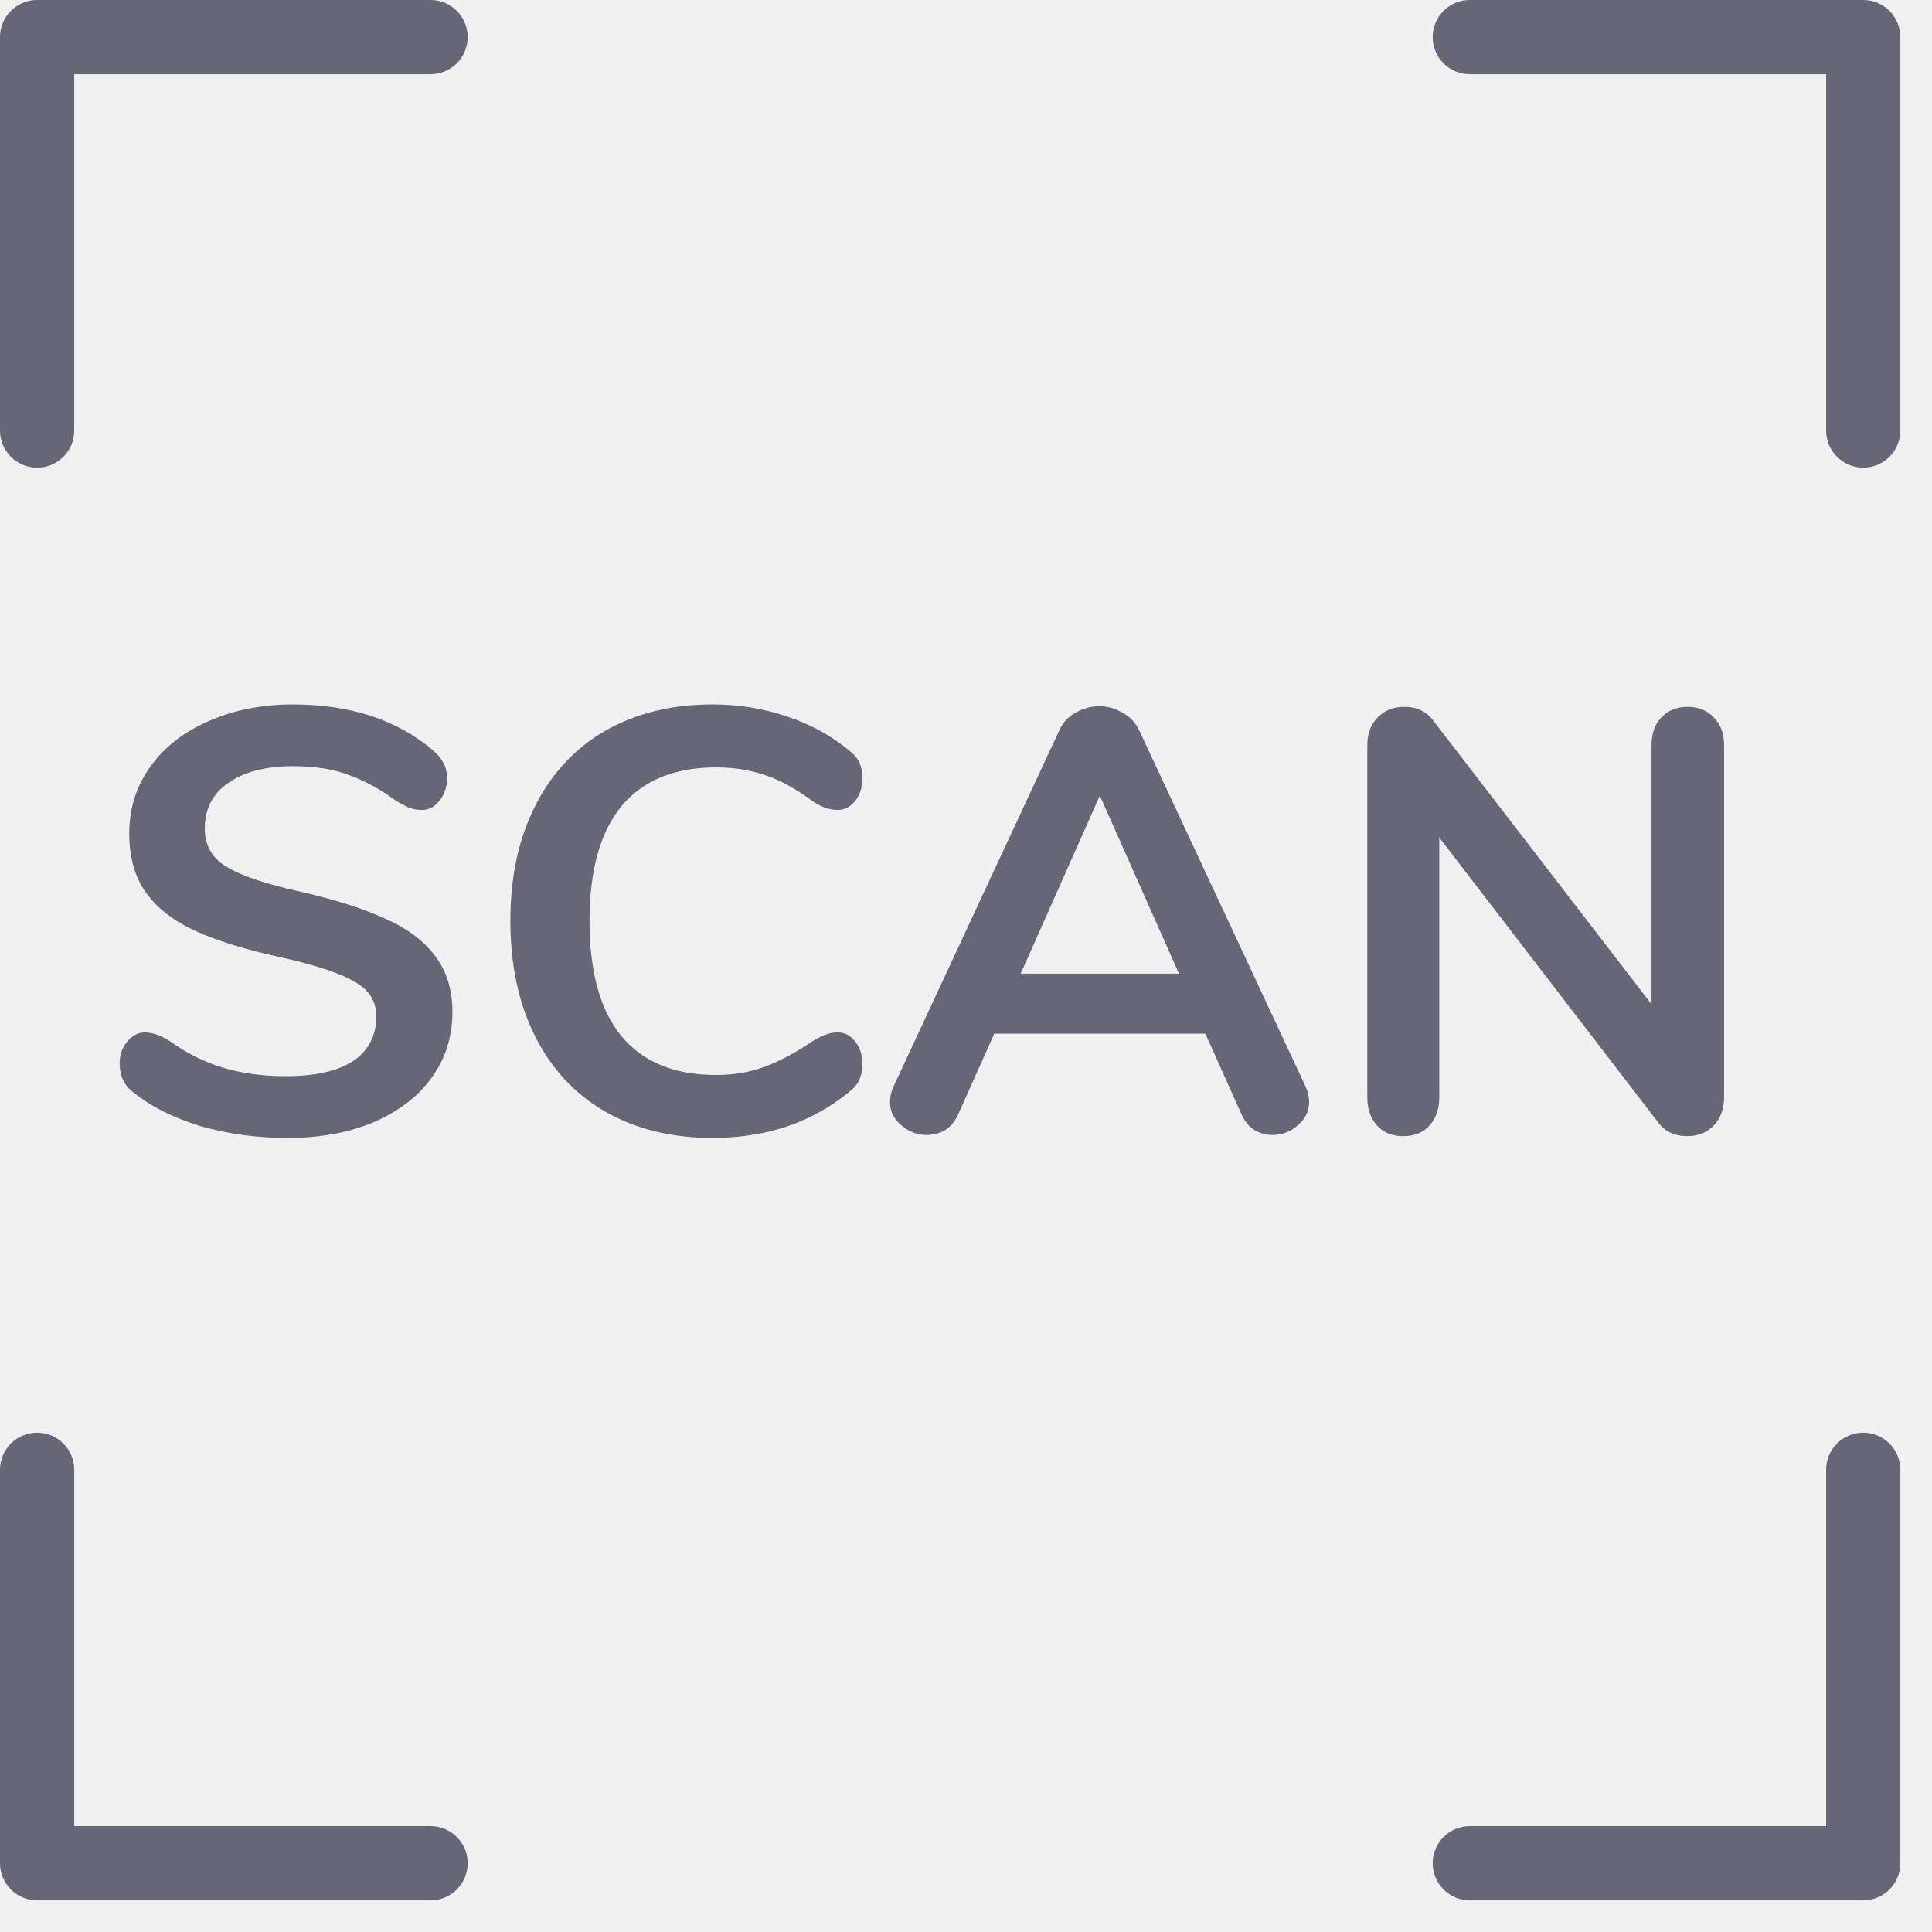
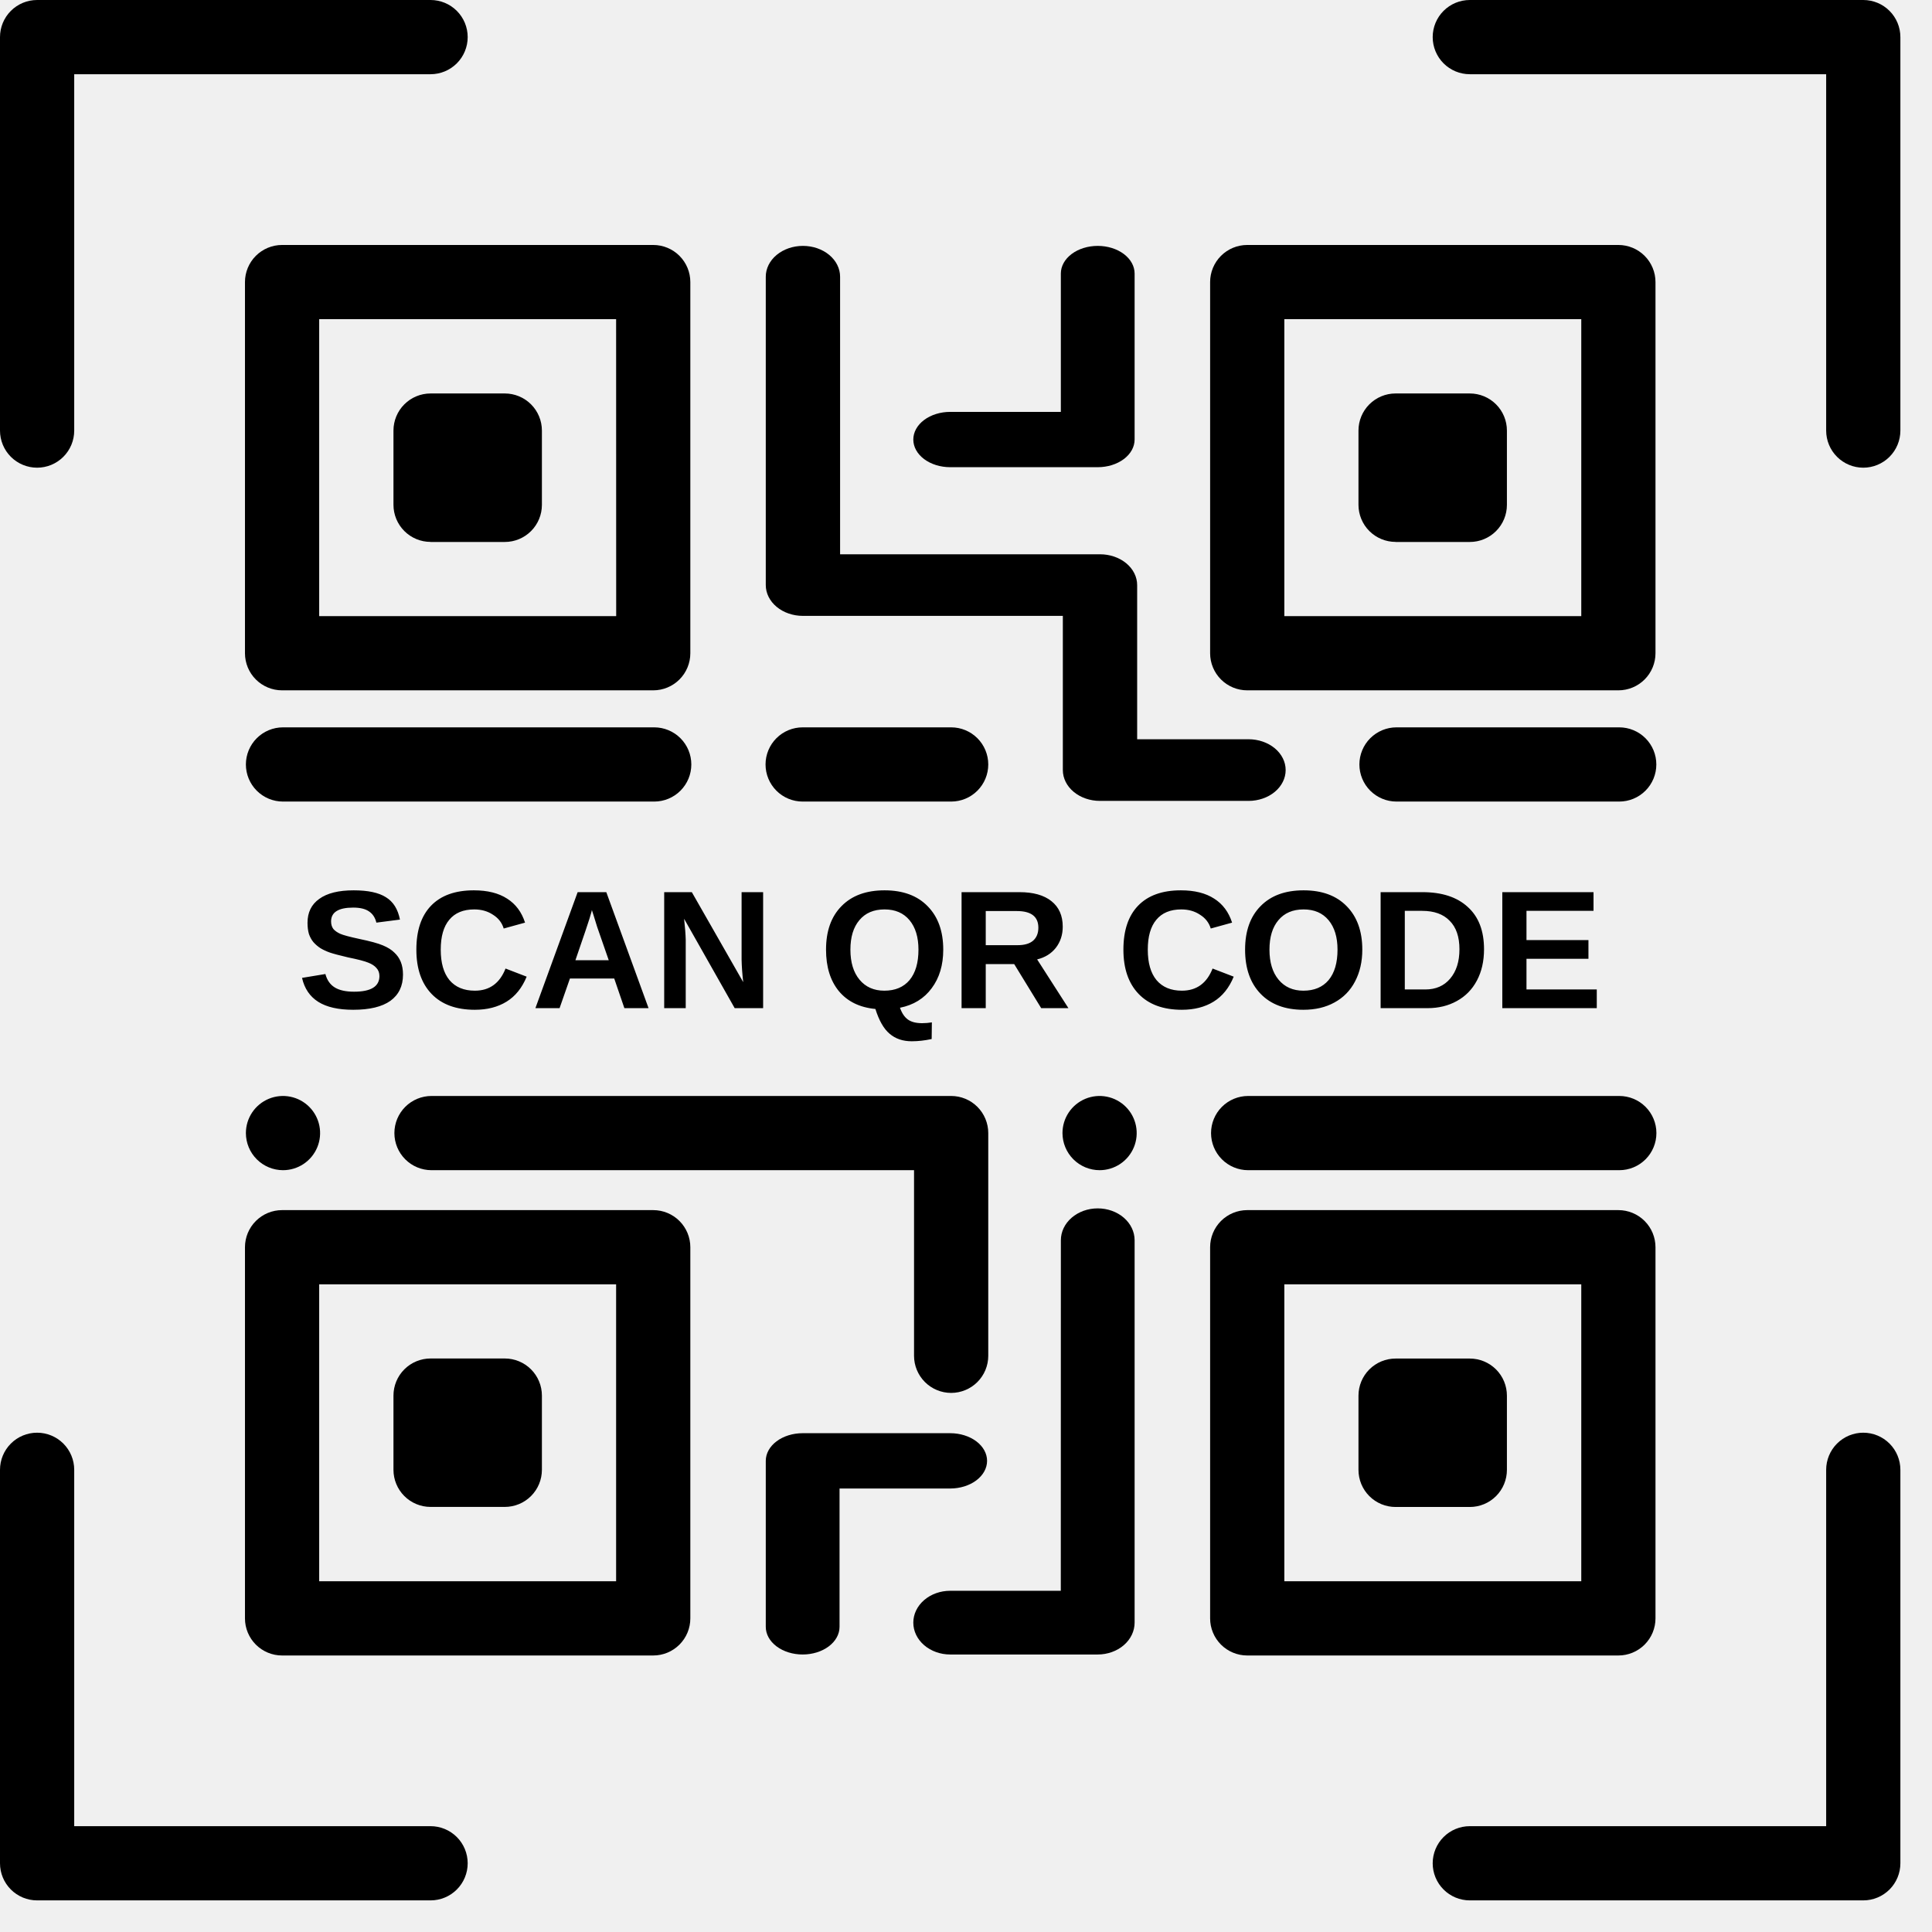
- <svg xmlns="http://www.w3.org/2000/svg" width="29" height="29" viewBox="0 0 29 29" fill="none">
+ <svg xmlns="http://www.w3.org/2000/svg" width="550" height="550" viewBox="0 0 550 550" fill="none">
  <g clip-path="url(#clip0)">
-     <path d="M0.557 7.02C0.63 7.02 0.703 7.006 0.77 6.978C0.838 6.95 0.899 6.909 0.951 6.857C1.003 6.805 1.044 6.744 1.072 6.676C1.1 6.609 1.114 6.536 1.114 6.463V1.114H6.463C6.611 1.114 6.752 1.055 6.857 0.951C6.961 0.846 7.02 0.705 7.02 0.557C7.02 0.409 6.961 0.268 6.857 0.163C6.752 0.059 6.611 0 6.463 0L0.557 0C0.409 0 0.268 0.059 0.163 0.163C0.059 0.268 0 0.409 0 0.557L0 6.463C0 6.611 0.059 6.752 0.163 6.857C0.268 6.961 0.409 7.02 0.557 7.02Z" fill="#666677" />
-     <path d="M7.02 27.968C7.02 27.895 7.006 27.822 6.978 27.755C6.95 27.687 6.909 27.626 6.857 27.574C6.805 27.522 6.744 27.481 6.676 27.453C6.609 27.425 6.536 27.411 6.463 27.411H1.114V22.062C1.114 21.914 1.055 21.773 0.951 21.668C0.846 21.564 0.705 21.505 0.557 21.505C0.409 21.505 0.268 21.564 0.163 21.668C0.059 21.773 0 21.914 0 22.062L0 27.968C0 28.116 0.059 28.257 0.163 28.362C0.268 28.466 0.409 28.525 0.557 28.525H6.463C6.611 28.525 6.752 28.466 6.857 28.362C6.961 28.257 7.02 28.116 7.02 27.968Z" fill="#666677" />
-     <path d="M27.968 21.505C27.895 21.505 27.822 21.519 27.755 21.547C27.687 21.575 27.626 21.616 27.574 21.668C27.522 21.72 27.481 21.781 27.453 21.849C27.425 21.916 27.411 21.989 27.411 22.062V27.411H22.062C21.914 27.411 21.773 27.47 21.668 27.574C21.564 27.679 21.505 27.82 21.505 27.968C21.505 28.116 21.564 28.257 21.668 28.362C21.773 28.466 21.914 28.525 22.062 28.525H27.968C28.116 28.525 28.257 28.466 28.362 28.362C28.466 28.257 28.525 28.116 28.525 27.968V22.062C28.525 21.914 28.466 21.773 28.362 21.668C28.257 21.564 28.116 21.505 27.968 21.505V21.505Z" fill="#666677" />
-     <path d="M27.968 0H22.062C21.914 0 21.773 0.059 21.668 0.163C21.564 0.268 21.505 0.409 21.505 0.557C21.505 0.705 21.564 0.846 21.668 0.951C21.773 1.055 21.914 1.114 22.062 1.114H27.411V6.463C27.411 6.611 27.47 6.752 27.574 6.857C27.679 6.961 27.82 7.02 27.968 7.02C28.116 7.02 28.257 6.961 28.362 6.857C28.466 6.752 28.525 6.611 28.525 6.463V0.557C28.525 0.409 28.466 0.268 28.362 0.163C28.257 0.059 28.116 0 27.968 0V0Z" fill="#666677" />
-     <path d="M4.316 17.081C3.854 17.081 3.416 17.021 3.002 16.901C2.594 16.775 2.261 16.607 2.003 16.397C1.865 16.295 1.796 16.151 1.796 15.965C1.796 15.839 1.832 15.731 1.904 15.641C1.982 15.545 2.072 15.497 2.174 15.497C2.282 15.497 2.405 15.539 2.543 15.623C2.801 15.809 3.071 15.944 3.353 16.028C3.635 16.112 3.947 16.154 4.289 16.154C4.727 16.154 5.063 16.079 5.297 15.929C5.531 15.773 5.648 15.548 5.648 15.254C5.648 15.026 5.537 14.852 5.315 14.732C5.099 14.606 4.736 14.486 4.226 14.372C3.698 14.258 3.269 14.126 2.939 13.976C2.609 13.826 2.36 13.634 2.192 13.4C2.024 13.166 1.94 12.869 1.94 12.509C1.94 12.137 2.045 11.804 2.255 11.51C2.465 11.216 2.756 10.988 3.128 10.826C3.506 10.658 3.929 10.574 4.397 10.574C5.255 10.574 5.954 10.802 6.494 11.258C6.572 11.324 6.626 11.39 6.656 11.456C6.692 11.516 6.71 11.594 6.71 11.69C6.71 11.816 6.671 11.927 6.593 12.023C6.521 12.113 6.434 12.158 6.332 12.158C6.272 12.158 6.215 12.149 6.161 12.131C6.113 12.113 6.047 12.08 5.963 12.032C5.717 11.852 5.477 11.72 5.243 11.636C5.015 11.546 4.733 11.501 4.397 11.501C3.989 11.501 3.665 11.585 3.425 11.753C3.191 11.915 3.074 12.143 3.074 12.437C3.074 12.683 3.179 12.872 3.389 13.004C3.599 13.136 3.956 13.259 4.46 13.373C4.994 13.493 5.426 13.628 5.756 13.778C6.092 13.922 6.347 14.108 6.521 14.336C6.701 14.564 6.791 14.849 6.791 15.191C6.791 15.563 6.686 15.893 6.476 16.181C6.272 16.463 5.981 16.685 5.603 16.847C5.231 17.003 4.802 17.081 4.316 17.081ZM10.694 17.081C10.082 17.081 9.545 16.949 9.083 16.685C8.627 16.421 8.276 16.043 8.03 15.551C7.784 15.059 7.661 14.483 7.661 13.823C7.661 13.163 7.784 12.59 8.03 12.104C8.276 11.612 8.627 11.234 9.083 10.97C9.545 10.706 10.082 10.574 10.694 10.574C11.09 10.574 11.462 10.634 11.81 10.754C12.158 10.868 12.467 11.036 12.737 11.258C12.815 11.318 12.869 11.381 12.899 11.447C12.929 11.513 12.944 11.594 12.944 11.69C12.944 11.822 12.908 11.933 12.836 12.023C12.764 12.113 12.677 12.158 12.575 12.158C12.455 12.158 12.332 12.116 12.206 12.032C11.948 11.84 11.708 11.708 11.486 11.636C11.264 11.558 11.018 11.519 10.748 11.519C10.124 11.519 9.65 11.714 9.326 12.104C9.008 12.494 8.849 13.067 8.849 13.823C8.849 14.585 9.008 15.161 9.326 15.551C9.65 15.941 10.124 16.136 10.748 16.136C11.006 16.136 11.243 16.097 11.459 16.019C11.681 15.941 11.93 15.809 12.206 15.623C12.266 15.587 12.326 15.557 12.386 15.533C12.446 15.509 12.509 15.497 12.575 15.497C12.677 15.497 12.764 15.542 12.836 15.632C12.908 15.722 12.944 15.833 12.944 15.965C12.944 16.055 12.929 16.136 12.899 16.208C12.869 16.274 12.815 16.337 12.737 16.397C12.467 16.619 12.158 16.79 11.81 16.91C11.462 17.024 11.09 17.081 10.694 17.081ZM19.596 16.307C19.632 16.385 19.65 16.463 19.65 16.541C19.65 16.679 19.593 16.796 19.479 16.892C19.371 16.988 19.245 17.036 19.101 17.036C19.005 17.036 18.915 17.012 18.831 16.964C18.747 16.91 18.681 16.829 18.633 16.721L18.093 15.515H14.925L14.385 16.721C14.337 16.829 14.271 16.91 14.187 16.964C14.103 17.012 14.01 17.036 13.908 17.036C13.77 17.036 13.644 16.988 13.53 16.892C13.416 16.796 13.359 16.679 13.359 16.541C13.359 16.463 13.377 16.385 13.413 16.307L15.897 10.97C15.951 10.85 16.032 10.76 16.14 10.7C16.254 10.634 16.374 10.601 16.5 10.601C16.626 10.601 16.743 10.634 16.851 10.7C16.965 10.76 17.049 10.85 17.103 10.97L19.596 16.307ZM17.697 14.615L16.509 11.942L15.321 14.615H17.697ZM25.33 10.61C25.498 10.61 25.63 10.664 25.726 10.772C25.828 10.874 25.879 11.012 25.879 11.186V16.469C25.879 16.643 25.828 16.784 25.726 16.892C25.624 17 25.492 17.054 25.33 17.054C25.138 17.054 24.991 16.985 24.889 16.847L21.604 12.572V16.469C21.604 16.643 21.556 16.784 21.46 16.892C21.364 17 21.232 17.054 21.064 17.054C20.896 17.054 20.764 17 20.668 16.892C20.572 16.784 20.524 16.643 20.524 16.469V11.186C20.524 11.012 20.575 10.874 20.677 10.772C20.779 10.664 20.914 10.61 21.082 10.61C21.268 10.61 21.412 10.679 21.514 10.817L24.79 15.074V11.186C24.79 11.012 24.838 10.874 24.934 10.772C25.036 10.664 25.168 10.61 25.33 10.61Z" fill="#666677" />
+     <path d="M313.029 333.128C315.119 333.128 317.161 332.508 318.899 331.348C320.636 330.187 321.99 328.537 322.789 326.607C323.589 324.676 323.798 322.552 323.39 320.503C322.983 318.454 321.977 316.571 320.499 315.094C319.022 313.617 317.14 312.611 315.09 312.203C313.041 311.795 310.917 312.005 308.987 312.804C307.057 313.604 305.407 314.958 304.246 316.695C303.085 318.432 302.466 320.475 302.466 322.564C302.471 325.364 303.585 328.048 305.565 330.028C307.545 332.008 310.229 333.123 313.029 333.128Z" fill="black" />
+     <path d="M80.564 333.128C82.653 333.128 84.696 332.508 86.433 331.348C88.17 330.187 89.524 328.537 90.324 326.607C91.123 324.676 91.333 322.552 90.925 320.503C90.517 318.454 89.511 316.571 88.034 315.094C86.556 313.617 84.674 312.611 82.625 312.203C80.576 311.795 78.452 312.005 76.521 312.804C74.591 313.604 72.941 314.958 71.78 316.695C70.62 318.432 70 320.475 70 322.564C70.005 325.364 71.12 328.048 73.1 330.028C75.08 332.008 77.764 333.123 80.564 333.128Z" fill="black" />
+     <path d="M10.564 133.14C11.951 133.14 13.325 132.867 14.607 132.336C15.888 131.805 17.053 131.027 18.034 130.046C19.015 129.065 19.793 127.9 20.324 126.619C20.855 125.337 21.128 123.963 21.128 122.576V21.128H122.576C125.378 21.128 128.065 20.015 130.046 18.034C132.027 16.053 133.14 13.366 133.14 10.564C133.14 7.762 132.027 5.075 130.046 3.094C128.065 1.113 125.378 0 122.576 0L10.564 0C7.762 0 5.075 1.113 3.094 3.094C1.113 5.075 0 7.762 0 10.564L0 122.576C0 125.378 1.113 128.065 3.094 130.046C5.075 132.027 7.762 133.14 10.564 133.14Z" fill="black" />
+     <path d="M133.14 530.436C133.14 529.049 132.867 527.675 132.336 526.393C131.805 525.111 131.027 523.947 130.046 522.966C129.065 521.985 127.9 521.207 126.619 520.676C125.337 520.145 123.963 519.872 122.576 519.872H21.128V418.424C21.128 415.622 20.015 412.935 18.034 410.954C16.053 408.973 13.366 407.859 10.564 407.859C7.762 407.859 5.075 408.973 3.094 410.954C1.113 412.935 0 415.622 0 418.424L0 530.436C0 533.238 1.113 535.925 3.094 537.906C5.075 539.887 7.762 541 10.564 541H122.576C125.378 541 128.065 539.887 130.046 537.906C132.027 535.925 133.14 533.238 133.14 530.436Z" fill="black" />
+     <path d="M530.434 407.859C529.047 407.859 527.673 408.133 526.391 408.664C525.11 409.195 523.945 409.973 522.964 410.954C521.983 411.935 521.206 413.1 520.675 414.381C520.144 415.663 519.87 417.036 519.87 418.424V519.872H418.422C415.62 519.872 412.933 520.985 410.952 522.966C408.971 524.947 407.858 527.634 407.858 530.436C407.858 533.238 408.971 535.925 410.952 537.906C412.933 539.887 415.62 541 418.422 541H530.434C533.236 541 535.923 539.887 537.904 537.906C539.885 535.925 540.998 533.238 540.998 530.436V418.424C540.998 415.622 539.885 412.935 537.904 410.954C535.923 408.973 533.236 407.859 530.434 407.859Z" fill="black" />
+     <path d="M530.434 0H418.422C415.62 0 412.933 1.113 410.952 3.094C408.971 5.075 407.858 7.762 407.858 10.564C407.858 13.366 408.971 16.053 410.952 18.034C412.933 20.015 415.62 21.128 418.422 21.128H519.87V122.576C519.87 125.378 520.983 128.065 522.964 130.046C524.946 132.027 527.633 133.14 530.434 133.14C533.236 133.14 535.923 132.027 537.904 130.046C539.885 128.065 540.998 125.378 540.998 122.576V10.564C540.998 7.762 539.885 5.075 537.904 3.094C535.923 1.113 533.236 0 530.434 0V0Z" fill="black" />
+     <path d="M69.737 460.718C69.737 463.519 70.85 466.206 72.831 468.187C74.813 470.169 77.499 471.282 80.301 471.282H185.96C188.762 471.282 191.449 470.169 193.43 468.187C195.411 466.206 196.524 463.519 196.524 460.718V355.059C196.524 352.258 195.411 349.571 193.43 347.589C191.449 345.608 188.762 344.495 185.96 344.495H80.301C77.499 344.495 74.813 345.608 72.831 347.589C70.85 349.571 69.737 352.258 69.737 355.059V460.718ZM90.865 365.623H175.396V450.154H90.865V365.623Z" fill="black" />
+     <path d="M185.979 69.737H80.301C77.499 69.737 74.813 70.85 72.831 72.832C70.85 74.813 69.737 77.5 69.737 80.301V185.96C69.737 188.762 70.85 191.449 72.831 193.43C74.813 195.411 77.499 196.524 80.301 196.524H185.96C188.762 196.524 191.449 195.411 193.43 193.43C195.411 191.449 196.524 188.762 196.524 185.96V80.301C196.524 77.5 195.411 74.813 193.43 72.832C191.449 70.85 188.762 69.737 185.96 69.737H185.979ZM175.415 175.396H90.865V90.865H175.396L175.415 175.396Z" fill="black" />
+     <path d="M471.283 80.301C471.283 77.5 470.169 74.813 468.188 72.832C466.207 70.85 463.52 69.737 460.718 69.737H355.06C352.258 69.737 349.571 70.85 347.59 72.832C345.609 74.813 344.496 77.5 344.496 80.301V185.96C344.496 188.762 345.609 191.449 347.59 193.43C349.571 195.411 352.258 196.524 355.06 196.524H460.718C463.52 196.524 466.207 195.411 468.188 193.43C470.169 191.449 471.283 188.762 471.283 185.96V80.301ZM450.155 175.396H365.624V90.865H450.155V175.396Z" fill="black" />
+     <path d="M471.283 460.718V355.059C471.283 352.258 470.169 349.571 468.188 347.589C466.207 345.608 463.52 344.495 460.718 344.495H355.06C352.258 344.495 349.571 345.608 347.59 347.589C345.609 349.571 344.496 352.258 344.496 355.059V460.718C344.496 463.519 345.609 466.206 347.59 468.187C349.571 470.169 352.258 471.282 355.06 471.282H460.718C463.52 471.282 466.207 470.169 468.188 468.187C470.169 466.206 471.283 463.519 471.283 460.718ZM450.155 450.154H365.624V365.623H450.155V450.154Z" fill="black" />
+     <path d="M143.704 386.732H122.576C119.774 386.732 117.087 387.845 115.106 389.826C113.125 391.807 112.012 394.494 112.012 397.296V418.424C112.012 421.226 113.125 423.913 115.106 425.894C117.087 427.875 119.774 428.988 122.576 428.988H143.704C146.506 428.988 149.193 427.875 151.174 425.894C153.155 423.913 154.268 421.226 154.268 418.424V397.296C154.268 394.494 153.155 391.807 151.174 389.826C149.193 387.845 146.506 386.732 143.704 386.732Z" fill="black" />
+     <path d="M122.576 154.287H143.704C146.506 154.287 149.193 153.174 151.174 151.193C153.155 149.212 154.268 146.525 154.268 143.723V122.576C154.268 119.774 153.155 117.087 151.174 115.106C149.193 113.125 146.506 112.012 143.704 112.012H122.576C119.774 112.012 117.087 113.125 115.106 115.106C113.125 117.087 112.012 119.774 112.012 122.576V143.704C112.012 146.506 113.125 149.193 115.106 151.174C117.087 153.155 119.774 154.268 122.576 154.268V154.287Z" fill="black" />
+     <path d="M397.294 154.287H418.422C421.224 154.287 423.911 153.174 425.892 151.193C427.873 149.212 428.986 146.525 428.986 143.723V122.576C428.986 119.774 427.873 117.087 425.892 115.106C423.911 113.125 421.224 112.012 418.422 112.012H397.294C394.492 112.012 391.805 113.125 389.824 115.106C387.843 117.087 386.73 119.774 386.73 122.576V143.704C386.73 146.506 387.843 149.193 389.824 151.174C391.805 153.155 394.492 154.268 397.294 154.268V154.287Z" fill="black" />
+     <path d="M397.294 429.007H418.422C419.809 429.007 421.183 428.734 422.464 428.203C423.746 427.672 424.911 426.893 425.892 425.913C426.873 424.932 427.651 423.767 428.182 422.486C428.712 421.204 428.986 419.83 428.986 418.443V397.315C428.986 394.513 427.873 391.826 425.892 389.845C423.911 387.864 421.224 386.751 418.422 386.751H397.294C394.492 386.751 391.805 387.864 389.824 389.845C387.843 391.826 386.73 394.513 386.73 397.315V418.443C386.73 419.83 387.003 421.204 387.534 422.486C388.065 423.767 388.843 424.932 389.824 425.913C390.805 426.893 391.97 427.672 393.252 428.203C394.533 428.734 395.907 429.007 397.294 429.007Z" fill="black" />
+     <path d="M112.275 322.564C112.275 325.366 113.388 328.053 115.369 330.034C117.35 332.015 120.037 333.128 122.839 333.128H260.208V385.967C260.208 388.768 261.321 391.455 263.302 393.436C265.283 395.418 267.97 396.531 270.772 396.531C273.574 396.531 276.261 395.418 278.242 393.436C280.223 391.455 281.336 388.768 281.336 385.967V322.564C281.336 321.177 281.063 319.803 280.532 318.521C280.001 317.24 279.223 316.075 278.242 315.094C277.261 314.113 276.097 313.335 274.815 312.804C273.533 312.273 272.159 312 270.772 312H122.839C120.037 312 117.35 313.113 115.369 315.094C113.388 317.075 112.275 319.762 112.275 322.564Z" fill="black" />
+     <path d="M186.242 228.189C189.043 228.189 191.73 227.076 193.711 225.095C195.692 223.114 196.805 220.427 196.805 217.625C196.805 214.823 195.692 212.136 193.711 210.155C191.73 208.174 189.043 207.061 186.242 207.061H80.564C77.762 207.061 75.075 208.174 73.094 210.155C71.113 212.136 70 214.823 70 217.625C70 220.427 71.113 223.114 73.094 225.095C75.075 227.076 77.762 228.189 80.564 228.189H186.242Z" fill="black" />
+     <path d="M228.498 228.189H270.773C273.575 228.189 276.262 227.076 278.243 225.095C280.224 223.114 281.337 220.427 281.337 217.625C281.337 214.823 280.224 212.136 278.243 210.155C276.262 208.174 273.575 207.061 270.773 207.061H228.498C225.696 207.061 223.009 208.174 221.028 210.155C219.047 212.136 217.934 214.823 217.934 217.625C217.934 220.427 219.047 223.114 221.028 225.095C223.009 227.076 225.696 228.189 228.498 228.189Z" fill="black" />
+     <path d="M228.569 70C225.766 70 223.077 70.925 221.095 72.57C219.113 74.216 218 76.448 218 78.776V166.552C218 168.88 219.113 171.112 221.095 172.758C223.077 174.403 225.766 175.328 228.569 175.328H302.569V219.224C302.569 221.552 303.682 223.784 305.664 225.43C307.646 227.075 310.334 228 313.137 228H355.431C358.234 228 360.922 227.075 362.904 225.43C364.886 223.784 366 221.552 366 219.224C366 216.896 364.886 214.664 362.904 213.018C360.922 211.373 358.234 210.448 355.431 210.448H323.725V166.568C323.725 164.24 322.612 162.008 320.63 160.362C318.648 158.716 315.959 157.792 313.156 157.792H239.156V78.776C239.156 76.448 238.043 74.216 236.061 72.57C234.079 70.925 231.391 70 228.588 70H228.569Z" fill="black" />
+     <path d="M460.96 207.061H397.557C394.755 207.061 392.068 208.174 390.087 210.155C388.106 212.136 386.992 214.823 386.992 217.625C386.992 220.427 388.106 223.114 390.087 225.095C392.068 227.076 394.755 228.189 397.557 228.189H460.96C463.761 228.189 466.448 227.076 468.429 225.095C470.411 223.114 471.523 220.427 471.523 217.625C471.523 214.823 470.411 212.136 468.429 210.155C466.448 208.174 463.761 207.061 460.96 207.061Z" fill="black" />
+     <path d="M460.981 312H355.323C352.521 312 349.834 313.113 347.853 315.094C345.872 317.075 344.759 319.762 344.759 322.564C344.759 325.366 345.872 328.053 347.853 330.034C349.834 332.015 352.521 333.128 355.323 333.128H460.981C463.783 333.128 466.47 332.015 468.451 330.034C470.432 328.053 471.545 325.366 471.545 322.564C471.545 319.762 470.432 317.075 468.451 315.094C466.47 313.113 463.783 312 460.981 312Z" fill="black" />
+     <path d="M270.519 408H228.5C225.715 408 223.044 408.83 221.075 410.306C219.106 411.783 218 413.785 218 415.873V463.127C218 465.215 219.106 467.218 221.075 468.694C223.044 470.171 225.715 471 228.5 471C231.285 471 233.955 470.171 235.925 468.694C237.894 467.218 239 465.215 239 463.127V423.747H270.5C273.285 423.747 275.955 422.917 277.925 421.441C279.894 419.964 281 417.961 281 415.873C281 413.785 279.894 411.783 277.925 410.306C275.955 408.83 273.285 408 270.5 408H270.519Z" fill="black" />
+     <path d="M301.988 452.862H270.497C267.713 452.862 265.043 453.817 263.075 455.518C261.106 457.219 260 459.526 260 461.931C260 464.336 261.106 466.643 263.075 468.344C265.043 470.044 267.713 471 270.497 471H312.503C315.287 471 317.957 470.044 319.926 468.344C321.894 466.643 323 464.336 323 461.931V353.069C323 350.664 321.894 348.357 319.926 346.656C317.957 344.955 315.287 344 312.503 344C309.719 344 307.049 344.955 305.081 346.656C303.112 348.357 302.006 350.664 302.006 353.069L301.988 452.862Z" fill="black" />
+     <path d="M312.5 133C315.285 133 317.955 132.17 319.925 130.694C321.894 129.217 323 127.215 323 125.127V77.873C323 75.785 321.894 73.783 319.925 72.306C317.955 70.829 315.285 70 312.5 70C309.715 70 307.044 70.829 305.075 72.306C303.106 73.783 302 75.785 302 77.873V117.254H270.5C267.715 117.254 265.045 118.083 263.075 119.56C261.106 121.036 260 123.039 260 125.127C260 127.215 261.106 129.217 263.075 130.694C265.045 132.17 267.715 133 270.5 133H312.5Z" fill="black" />
+     <path d="M114.724 277.458C114.724 280.696 113.529 283.183 111.138 284.918C108.748 286.614 105.22 287.463 100.555 287.463C96.314 287.463 92.999 286.711 90.608 285.207C88.218 283.704 86.676 281.429 85.982 278.383L92.632 277.284C93.095 279.019 93.982 280.292 95.293 281.101C96.603 281.911 98.435 282.316 100.787 282.316C105.606 282.316 108.015 280.831 108.015 277.863C108.015 276.937 107.726 276.166 107.148 275.549C106.608 274.933 105.837 274.431 104.835 274.046C103.832 273.622 101.905 273.12 99.052 272.542C96.584 271.964 94.849 271.501 93.847 271.154C92.883 270.807 92.015 270.402 91.244 269.94C90.473 269.439 89.799 268.86 89.22 268.205C88.68 267.549 88.256 266.778 87.948 265.892C87.678 264.966 87.543 263.906 87.543 262.711C87.543 259.742 88.661 257.467 90.897 255.887C93.133 254.267 96.391 253.458 100.671 253.458C104.758 253.458 107.823 254.113 109.866 255.424C111.948 256.696 113.278 258.817 113.856 261.786L107.148 262.653C106.801 261.227 106.107 260.166 105.066 259.472C104.025 258.74 102.521 258.373 100.555 258.373C96.353 258.373 94.252 259.684 94.252 262.306C94.252 263.154 94.464 263.867 94.888 264.446C95.35 264.986 96.006 265.448 96.854 265.834C97.741 266.219 99.534 266.701 102.232 267.28C105.394 267.935 107.649 268.552 108.999 269.13C110.387 269.708 111.466 270.383 112.237 271.154C113.047 271.887 113.664 272.773 114.088 273.814C114.512 274.855 114.724 276.07 114.724 277.458ZM135.184 282.027C139.348 282.027 142.259 279.925 143.917 275.723L149.931 278.036C148.62 281.236 146.712 283.607 144.206 285.149C141.7 286.692 138.693 287.463 135.184 287.463C129.864 287.463 125.758 285.959 122.866 282.952C119.975 279.945 118.529 275.742 118.529 270.345C118.529 264.908 119.917 260.745 122.693 257.853C125.507 254.923 129.575 253.458 134.895 253.458C138.789 253.458 141.95 254.248 144.379 255.829C146.808 257.371 148.505 259.646 149.469 262.653L143.396 264.33C142.895 262.672 141.873 261.361 140.331 260.398C138.828 259.395 137.054 258.894 135.011 258.894C131.888 258.894 129.517 259.877 127.897 261.843C126.278 263.771 125.469 266.605 125.469 270.345C125.469 274.123 126.297 277.014 127.955 279.019C129.652 281.024 132.061 282.027 135.184 282.027ZM177.748 287L174.856 278.557H162.249L159.3 287H152.418L164.446 253.978H172.601L184.63 287H177.748ZM168.495 259.067L168.379 259.588C168.225 260.166 168.032 260.822 167.801 261.554C167.608 262.248 166.278 266.181 163.81 273.352H173.295L169.998 263.867L169.015 260.687L168.495 259.067ZM209.15 287L194.75 261.554C195.02 264.022 195.174 266.007 195.212 267.511V287H189.082V253.978H196.947L211.579 279.598C211.309 277.246 211.155 275.106 211.116 273.178V253.978H217.246V287H209.15ZM268.522 270.345C268.522 274.74 267.424 278.402 265.226 281.333C263.067 284.263 260.06 286.113 256.204 286.884C256.744 288.427 257.496 289.545 258.46 290.239C259.424 290.933 260.773 291.28 262.508 291.28C263.433 291.28 264.359 291.202 265.284 291.048L265.226 295.79C263.26 296.214 261.371 296.427 259.559 296.427C257.014 296.427 254.913 295.713 253.255 294.287C251.597 292.899 250.248 290.547 249.207 287.231C244.734 286.807 241.265 285.111 238.797 282.142C236.368 279.173 235.154 275.241 235.154 270.345C235.154 265.063 236.619 260.937 239.549 257.969C242.479 254.961 246.566 253.458 251.809 253.458C257.053 253.458 261.139 254.961 264.069 257.969C267.038 260.976 268.522 265.101 268.522 270.345ZM261.467 270.345C261.467 266.798 260.619 264.002 258.922 261.959C257.226 259.916 254.855 258.894 251.809 258.894C248.725 258.894 246.334 259.916 244.638 261.959C242.942 263.964 242.094 266.759 242.094 270.345C242.094 273.969 242.961 276.822 244.696 278.904C246.431 280.986 248.783 282.027 251.751 282.027C254.836 282.027 257.226 281.024 258.922 279.019C260.619 276.976 261.467 274.084 261.467 270.345ZM296.408 287L288.717 274.451H280.62V287H273.739V253.978H290.22C294.153 253.978 297.18 254.827 299.3 256.523C301.459 258.219 302.539 260.648 302.539 263.81C302.539 266.123 301.883 268.128 300.572 269.824C299.261 271.482 297.488 272.581 295.252 273.12L304.158 287H296.408ZM295.599 264.099C295.599 260.937 293.555 259.357 289.469 259.357H280.62V269.072H289.7C291.628 269.072 293.093 268.648 294.095 267.8C295.098 266.913 295.599 265.68 295.599 264.099ZM336.465 282.027C340.629 282.027 343.54 279.925 345.198 275.723L351.212 278.036C349.902 281.236 347.993 283.607 345.487 285.149C342.981 286.692 339.974 287.463 336.465 287.463C331.145 287.463 327.039 285.959 324.147 282.952C321.256 279.945 319.81 275.742 319.81 270.345C319.81 264.908 321.198 260.745 323.974 257.853C326.788 254.923 330.856 253.458 336.176 253.458C340.07 253.458 343.232 254.248 345.661 255.829C348.09 257.371 349.786 259.646 350.75 262.653L344.677 264.33C344.176 262.672 343.155 261.361 341.612 260.398C340.109 259.395 338.335 258.894 336.292 258.894C333.169 258.894 330.798 259.877 329.179 261.843C327.559 263.771 326.75 266.605 326.75 270.345C326.75 274.123 327.579 277.014 329.237 279.019C330.933 281.024 333.343 282.027 336.465 282.027ZM387.819 270.345C387.819 273.776 387.125 276.802 385.737 279.424C384.388 282.007 382.441 283.993 379.896 285.381C377.39 286.769 374.441 287.463 371.048 287.463C365.843 287.463 361.776 285.94 358.846 282.894C355.916 279.848 354.451 275.665 354.451 270.345C354.451 265.063 355.916 260.937 358.846 257.969C361.776 254.961 365.863 253.458 371.106 253.458C376.349 253.458 380.436 254.961 383.366 257.969C386.335 260.976 387.819 265.101 387.819 270.345ZM380.764 270.345C380.764 266.798 379.916 264.002 378.219 261.959C376.523 259.916 374.152 258.894 371.106 258.894C368.022 258.894 365.631 259.916 363.935 261.959C362.239 263.964 361.39 266.759 361.39 270.345C361.39 273.969 362.258 276.822 363.993 278.904C365.728 280.986 368.08 282.027 371.048 282.027C374.133 282.027 376.523 281.024 378.219 279.019C379.916 276.976 380.764 274.084 380.764 270.345ZM422.472 270.229C422.472 273.622 421.797 276.59 420.447 279.135C419.098 281.68 417.19 283.627 414.722 284.976C412.293 286.325 409.517 287 406.394 287H393.035V253.978H404.949C410.5 253.978 414.799 255.386 417.845 258.2C420.929 260.976 422.472 264.986 422.472 270.229ZM415.474 270.229C415.474 266.682 414.549 263.983 412.698 262.133C410.886 260.243 408.264 259.299 404.833 259.299H399.917V281.68H405.758C408.727 281.68 411.079 280.658 412.814 278.614C414.587 276.533 415.474 273.737 415.474 270.229ZM427.676 287V253.978H453.642V259.299H434.558V267.627H452.197V272.947H434.558V281.68H454.568V287H427.676Z" fill="black" />
  </g>
  <defs>
    <clipPath id="clip0">
-       <rect width="28.525" height="28.525" fill="white" />
+       <rect width="541" height="541" fill="white" />
    </clipPath>
  </defs>
</svg>
